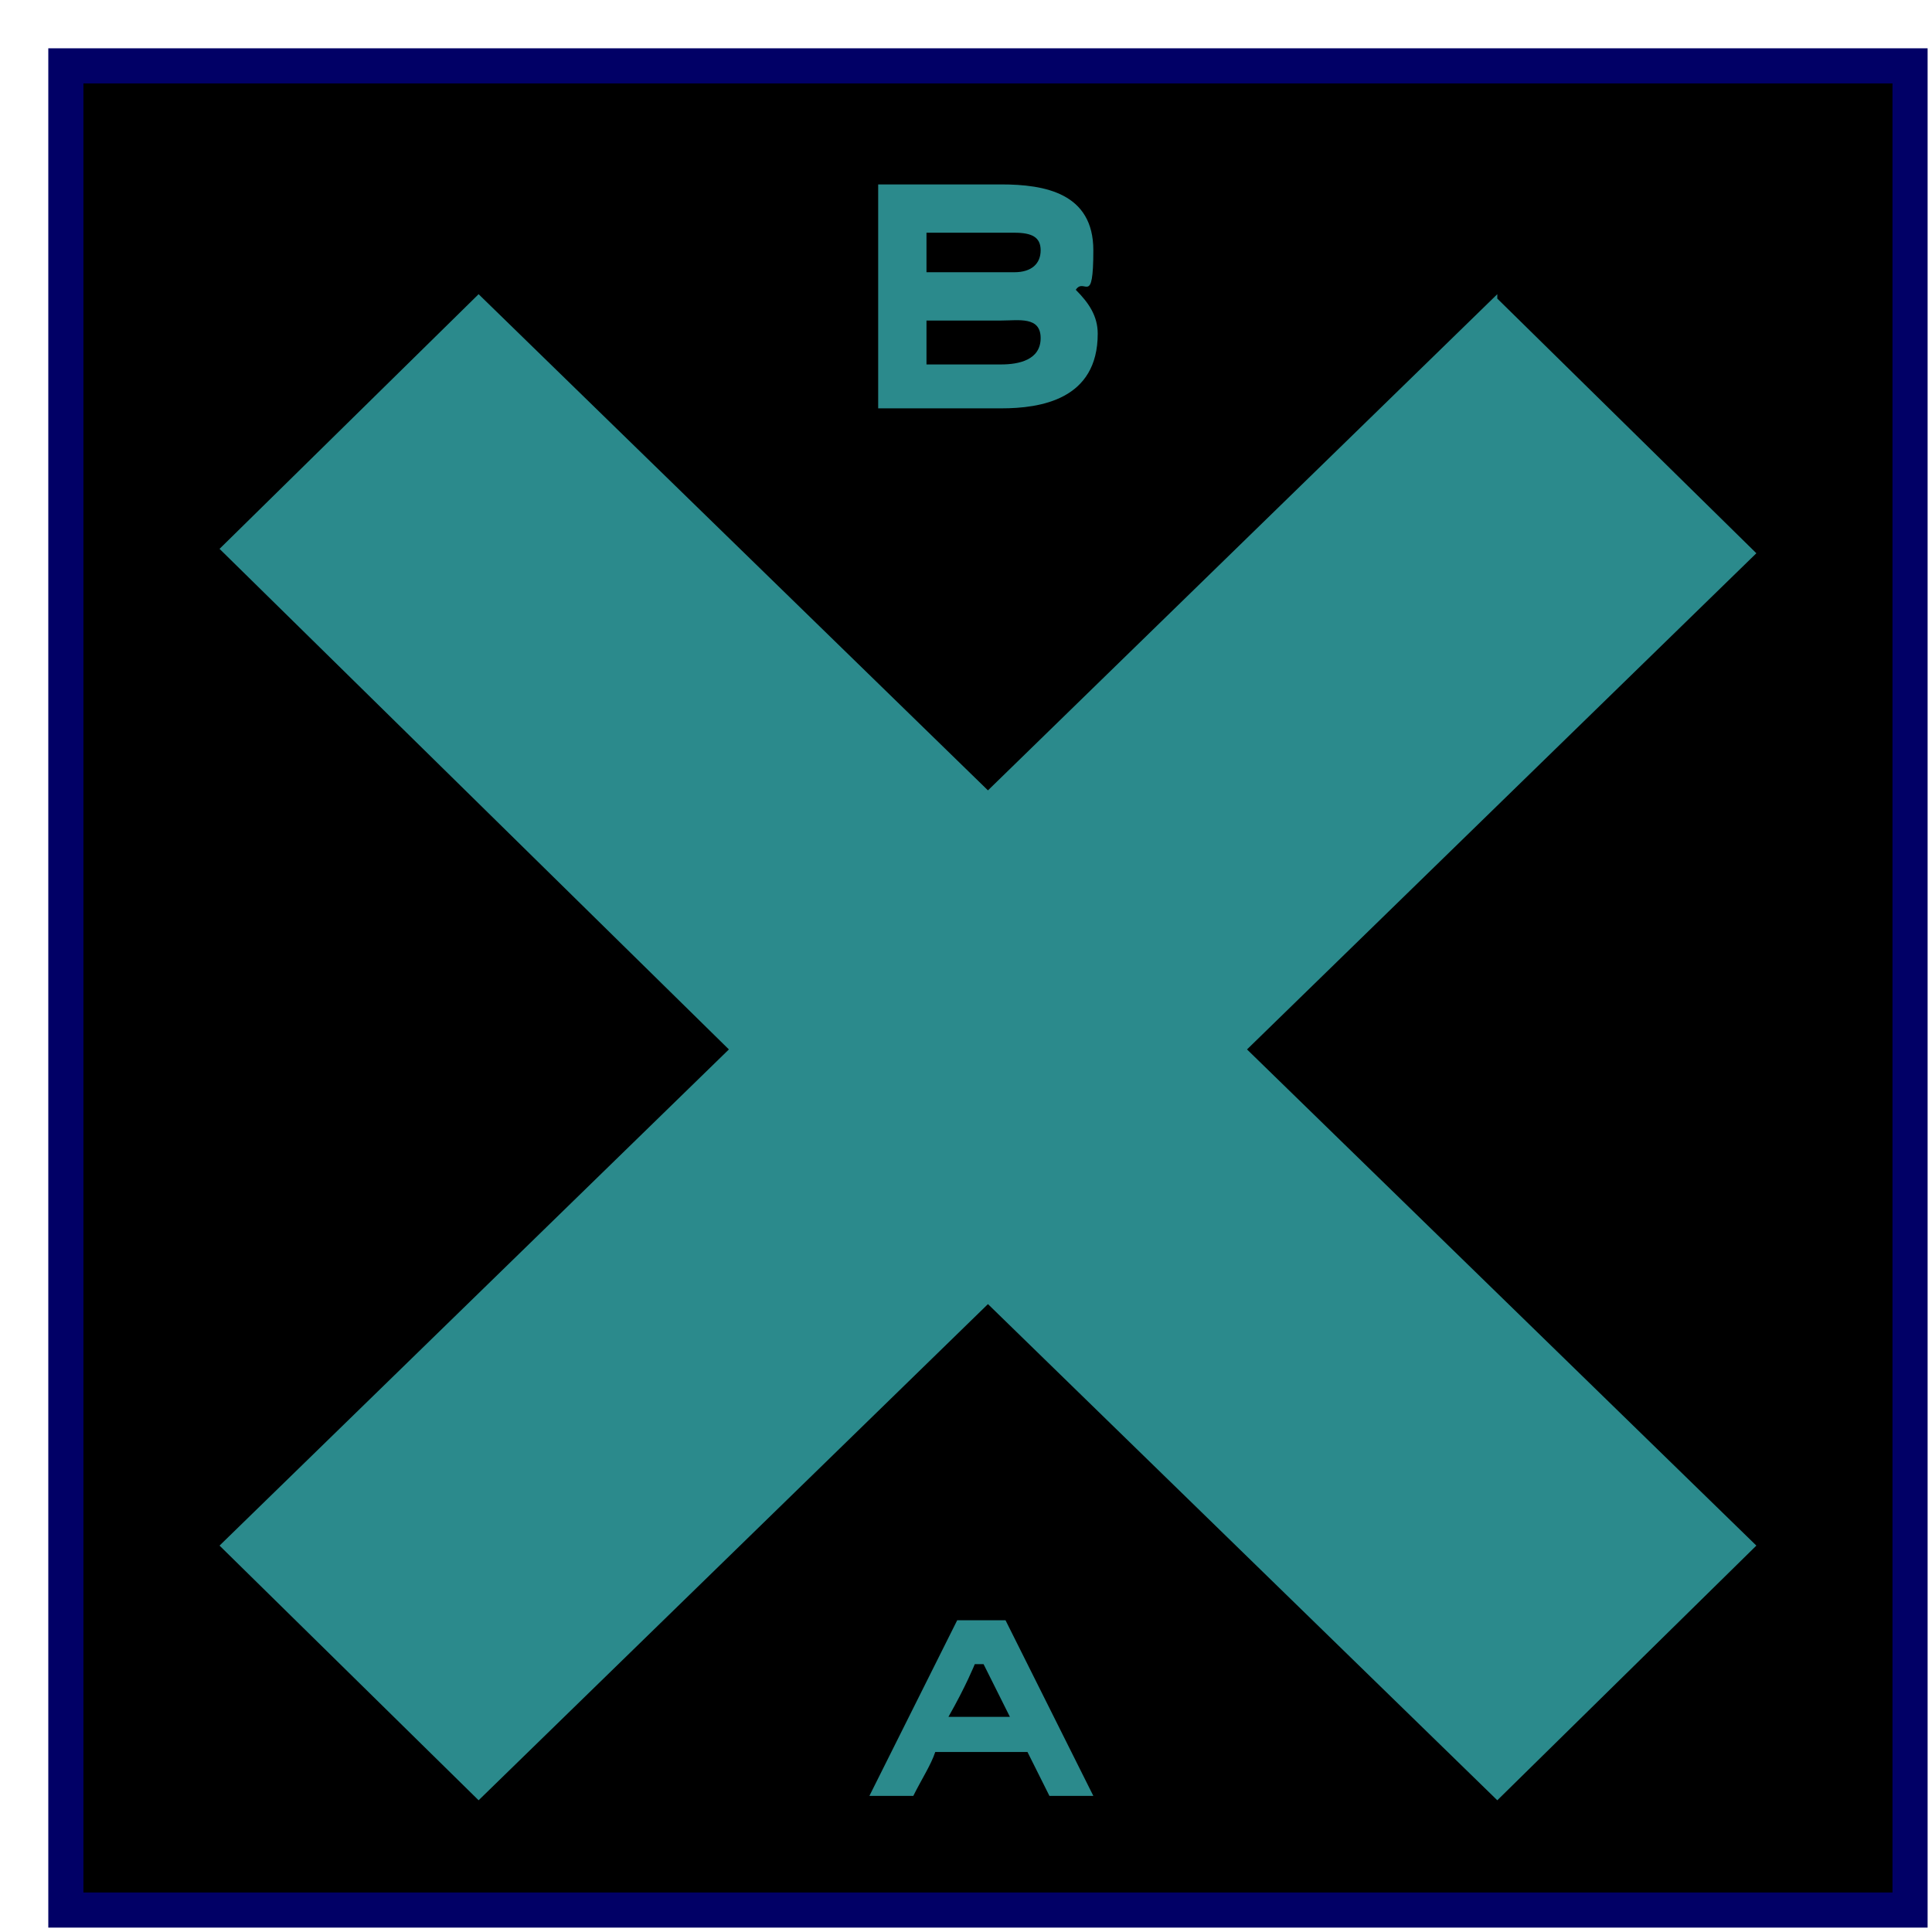
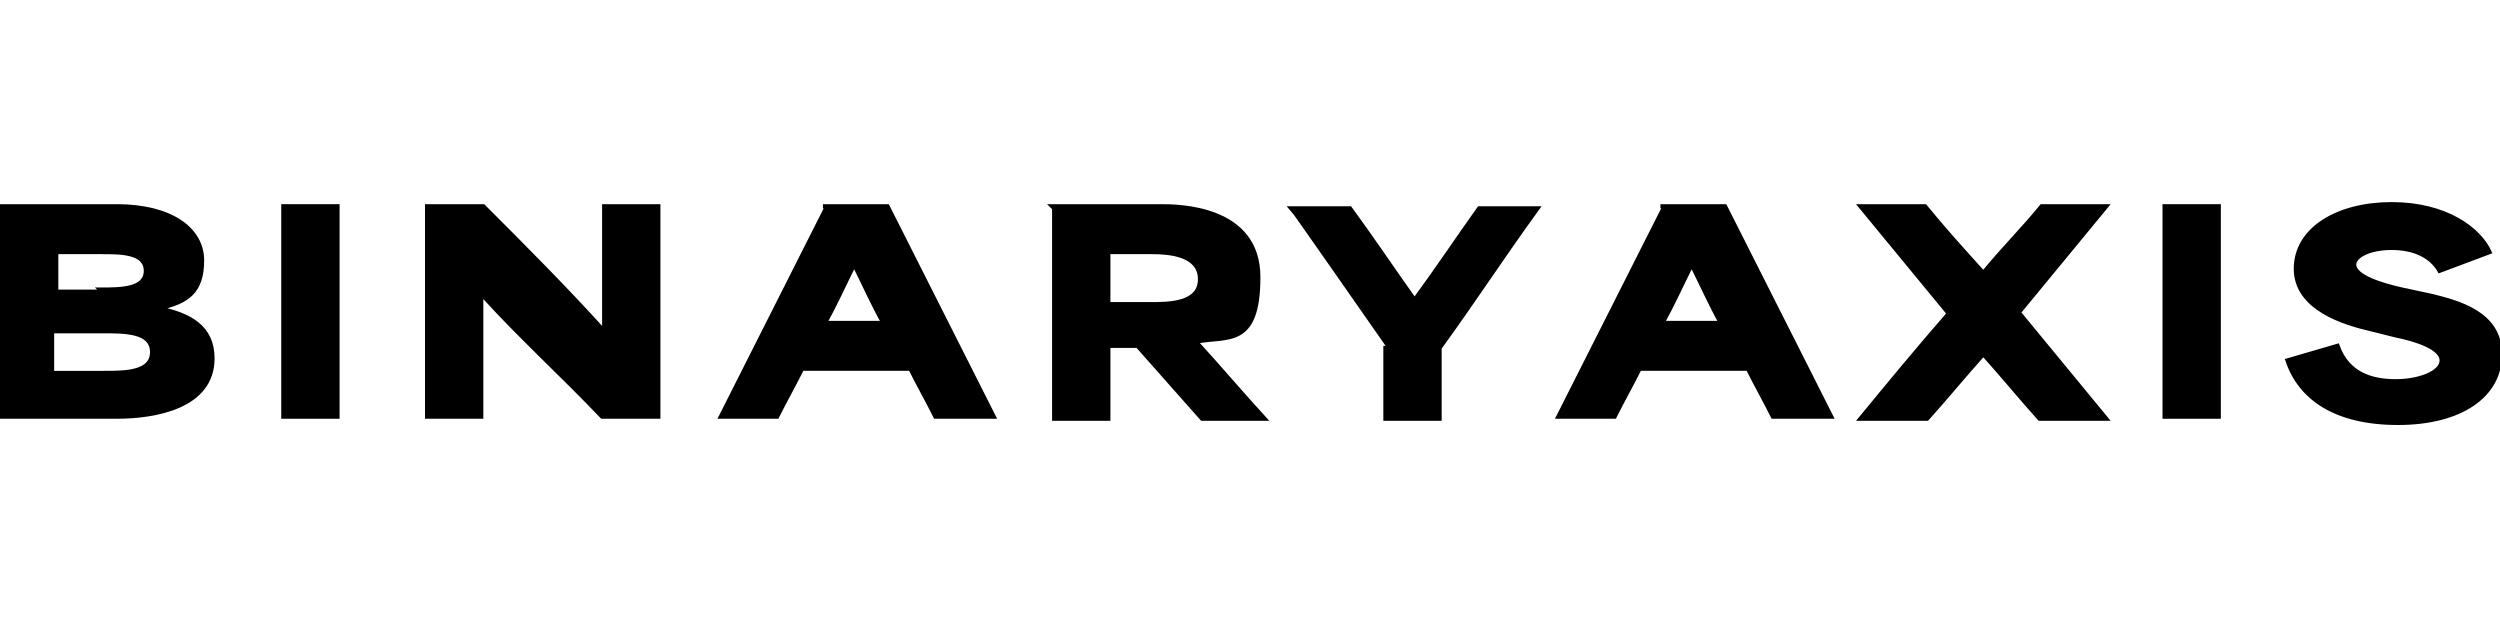
- <svg xmlns="http://www.w3.org/2000/svg" id="Layer_1" version="1.1" viewBox="0 0 44 44">
+ <svg xmlns="http://www.w3.org/2000/svg" id="Layer_1" version="1.1" viewBox="0 0 120 30">
  <defs>
    <style>
      .st0 {
-         stroke: #010066;
+         stroke: #000;
        stroke-miterlimit: 10;
-         stroke-width: .8px;
-       }
- 
-       .st1 {
-         fill: #2b8a8c;
+         stroke-width: .2px;
      }
    </style>
  </defs>
-   <rect class="st0" x="1.5" y="1.5" width="42" height="42" />
-   <path class="st1" d="M34.1,6.8l5.9,5.8-11.6,11.3,11.6,11.3-5.9,5.8-11.6-11.3-11.6,11.3-5.9-5.8,11.6-11.3L5,12.5l5.9-5.8,11.6,11.3,11.6-11.3Z" />
-   <path class="st1" d="M22.8,4.2c1,0,2.1.2,2.1,1.5s-.2.6-.4.9c.3.3.5.6.5,1,0,1.5-1.3,1.7-2.2,1.7h-2.8v-5.1h2.8ZM23.1,6.2c.4,0,.6-.2.6-.5s-.2-.4-.6-.4h-2v.9h1.9ZM21.1,8.3s1.5,0,1.7,0c.4,0,.9-.1.9-.6s-.5-.4-.9-.4h-1.7v1Z" />
-   <path class="st1" d="M23.4,39.9h-2.1c-.1.3-.3.6-.5,1h-1l2-4h1.1l2,4h-1l-.5-1ZM21.7,39.1h1.3l-.6-1.2h-.2c0,0-.2.5-.6,1.2Z" />
+   <path class="st0" d="M0,9.9h5.6c2.6,0,4.1,1.1,4.1,2.6s-.7,2-2.1,2.3h0c1.5.3,2.6.9,2.6,2.4,0,2.3-2.7,2.8-4.6,2.8H0v-10.1ZM4.8,13.9c1,0,2.2,0,2.2-.9s-1.2-.9-2.1-.9h-2.2v1.9h2.2ZM5,17.9c1,0,2.3,0,2.3-1s-1.3-1-2.3-1h-2.5v2h2.4Z" />
+   <path class="st0" d="M13.6,9.9h2.6v10.1h-2.6v-10.1Z" />
+   <path class="st0" d="M20.5,9.9h2.7c1.9,1.9,3.9,3.9,5.8,6h0v-6h2.6v10.1h-2.7c-1.9-2-3.9-3.8-5.8-5.9h0v5.9h-2.6v-10.1Z" />
+   <path class="st0" d="M39.5,9.9h3.1l5.1,10.1h-2.8c-.4-.8-.8-1.5-1.2-2.3h-5.2c-.4.8-.8,1.5-1.2,2.3h-2.7l5.1-10.1ZM42.4,15.5c-.5-.9-.9-1.8-1.4-2.8h0c-.5,1-.9,1.9-1.4,2.8h2.8Z" />
+   <path class="st0" d="M50.5,9.9h5.2c.8,0,4.7,0,4.7,3.4s-1.5,2.8-3,3.1h0c1.1,1.2,2.2,2.5,3.3,3.7h-3l-3.1-3.5h-1.4v3.5h-2.6v-10.1ZM55.2,14.6c.9,0,2.4,0,2.4-1.2s-1.5-1.3-2.3-1.3h-2.1v2.5h2.1Z" />
+   <path class="st0" d="M66.7,16.7c-1.4-2-4.6-6.6-4.7-6.7h2.8c1.1,1.5,2.1,3,3.1,4.4h0c1.1-1.5,2.1-3,3.1-4.4h2.8c-1.6,2.2-3.1,4.5-4.7,6.7v3.4h-2.6v-3.4Z" />
+   <path class="st0" d="M79.7,9.9h3.1l5.1,10.1h-2.8c-.4-.8-.8-1.5-1.2-2.3h-5.2c-.4.8-.8,1.5-1.2,2.3h-2.7l5.1-10.1ZM82.6,15.5c-.5-.9-.9-1.8-1.4-2.8h0c-.5,1-.9,1.9-1.4,2.8h2.8Z" />
+   <path class="st0" d="M93.5,15h0c-1.4-1.7-2.8-3.4-4.2-5.1h3.1c.9,1.1,1.8,2.1,2.8,3.2h0c.9-1.1,1.9-2.1,2.8-3.2h3.1c-1.4,1.7-2.8,3.4-4.2,5.1h0c1.4,1.7,2.8,3.4,4.2,5.1h-3.2c-.9-1-1.8-2.1-2.7-3.1h0c-.9,1-1.8,2.1-2.7,3.1h-3.2c1.4-1.7,2.8-3.4,4.2-5Z" />
+   <path class="st0" d="M103.9,9.9h2.6v10.1h-2.6v-10.1Z" />
+   <path class="st0" d="M109.8,17.3l2.4-.7c.5,1.4,1.7,1.7,2.8,1.7s2.2-.4,2.2-1-1.2-1-2.2-1.2l-1.2-.3c-1.3-.3-3.6-1-3.6-2.9s2-3.1,4.6-3.1,4.2,1.2,4.7,2.3l-2.4.9c-.4-.7-1.2-1.1-2.3-1.1s-1.8.4-1.8.8c0,.6,1.4,1,2.3,1.2l1.4.3c1.2.3,3.3.8,3.3,2.8s-1.9,3.3-4.9,3.3-4.7-1.2-5.3-3Z" />
</svg>
